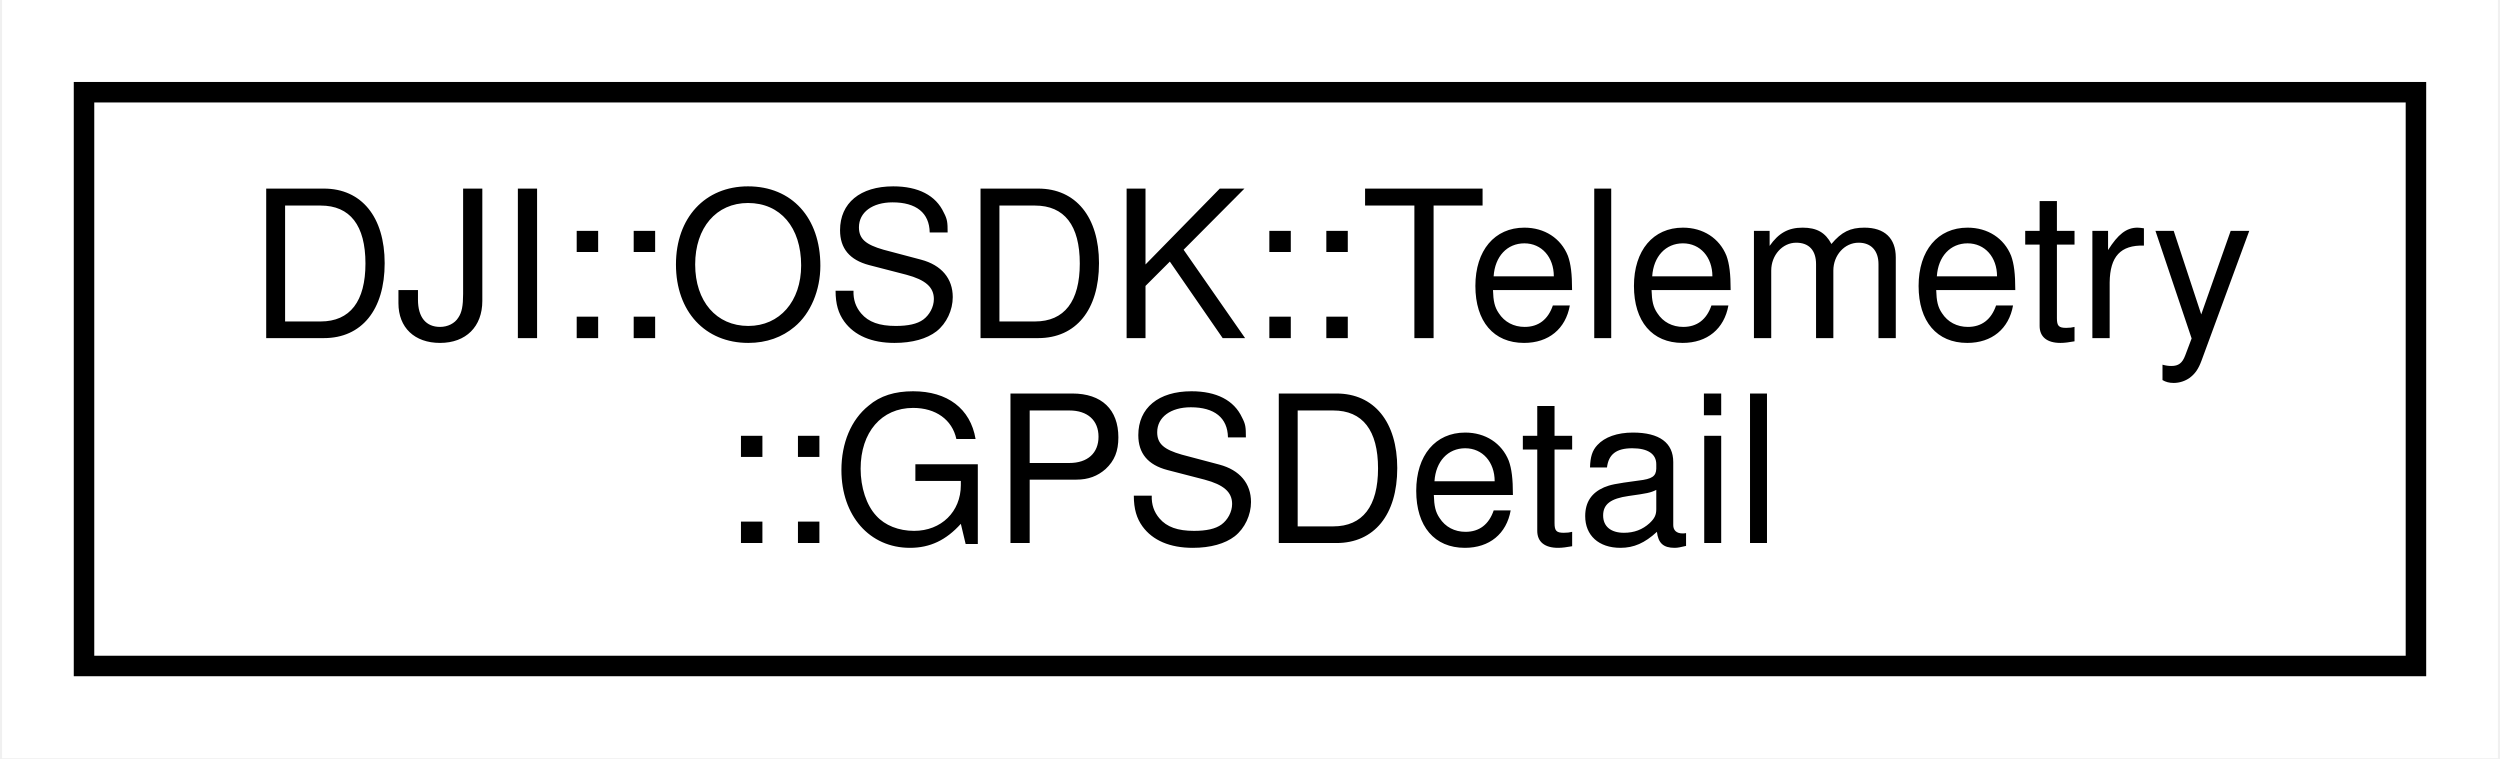
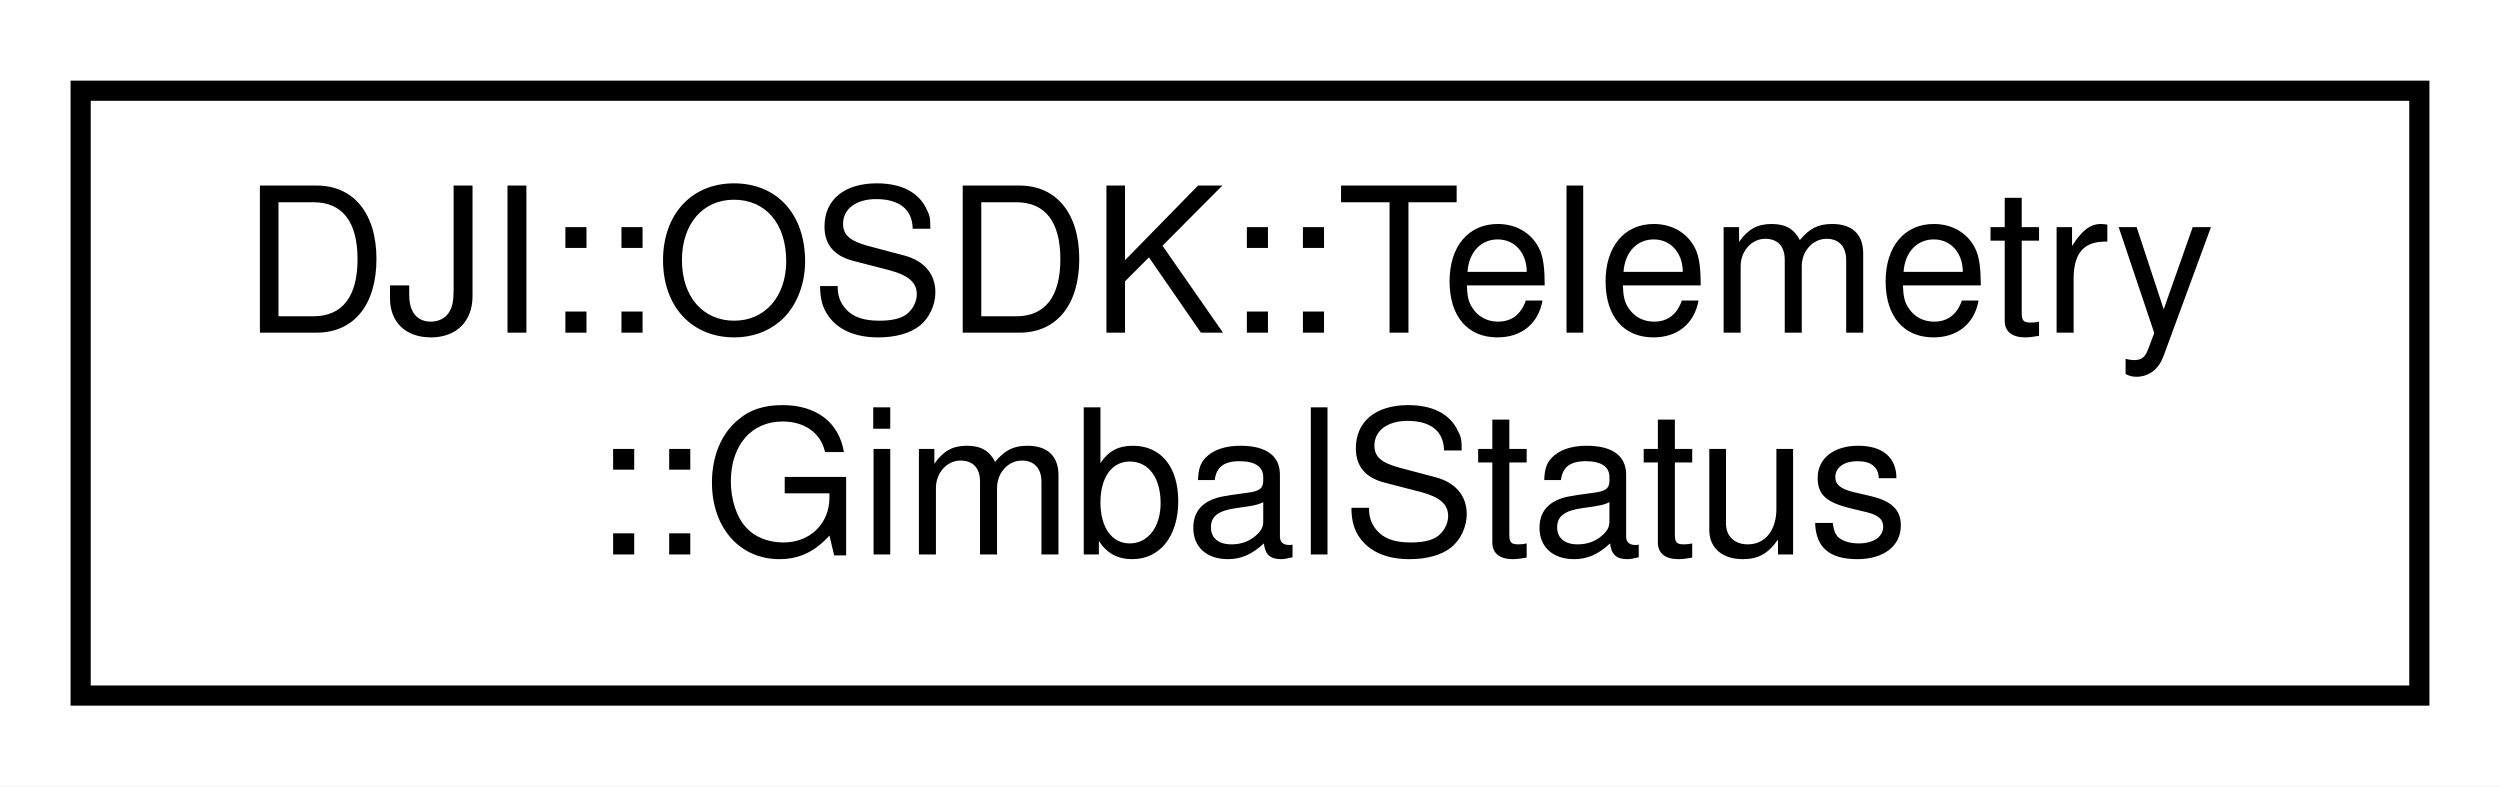
- <svg xmlns="http://www.w3.org/2000/svg" xmlns:xlink="http://www.w3.org/1999/xlink" width="122pt" height="37pt" viewBox="0.00 0.00 121.80 37.00">
-   <g id="graph0" class="graph" transform="scale(1 1) rotate(0) translate(4 33)">
-     <polygon fill="#ffffff" stroke="transparent" points="-4,4 -4,-33 117.798,-33 117.798,4 -4,4" />
+ <svg xmlns="http://www.w3.org/2000/svg" xmlns:xlink="http://www.w3.org/1999/xlink" width="124pt" height="39pt" viewBox="0.00 0.00 124.00 39.00">
+   <g id="graph0" class="graph" transform="scale(1 1) rotate(0) translate(4 35)">
+     <polygon fill="white" stroke="none" points="-4,4 -4,-35 120,-35 120,4 -4,4" />
    <g id="node1" class="node">
      <g id="a_node1">
-         <a xlink:href="structDJI_1_1OSDK_1_1Telemetry_1_1GPSDetail.html" target="_top" xlink:title="struct for TOPIC_GPS_DETAILS and sub struct for GPSInfo of data broadcast">
-           <polygon fill="#ffffff" stroke="#000000" points="0,-.5 0,-28.5 113.798,-28.5 113.798,-.5 0,-.5" />
-           <text text-anchor="start" x="8" y="-16.5" font-family="Helvetica,sans-Serif" font-size="10.00" fill="#000000">DJI::OSDK::Telemetry</text>
-           <text text-anchor="middle" x="56.899" y="-6.5" font-family="Helvetica,sans-Serif" font-size="10.00" fill="#000000">::GPSDetail</text>
+         <a xlink:href="structDJI_1_1OSDK_1_1Telemetry_1_1GimbalStatus.html" target="_top" xlink:title="struct for TOPIC_GIMBAL_STATUS">
+           <polygon fill="white" stroke="black" points="-7.10543e-15,-0.5 -7.10543e-15,-30.5 116,-30.5 116,-0.5 -7.10543e-15,-0.5" />
+           <text text-anchor="start" x="8" y="-18.5" font-family="Helvetica,sans-Serif" font-size="10.00">DJI::OSDK::Telemetry</text>
+           <text text-anchor="middle" x="58" y="-7.5" font-family="Helvetica,sans-Serif" font-size="10.00">::GimbalStatus</text>
        </a>
      </g>
    </g>
  </g>
</svg>
